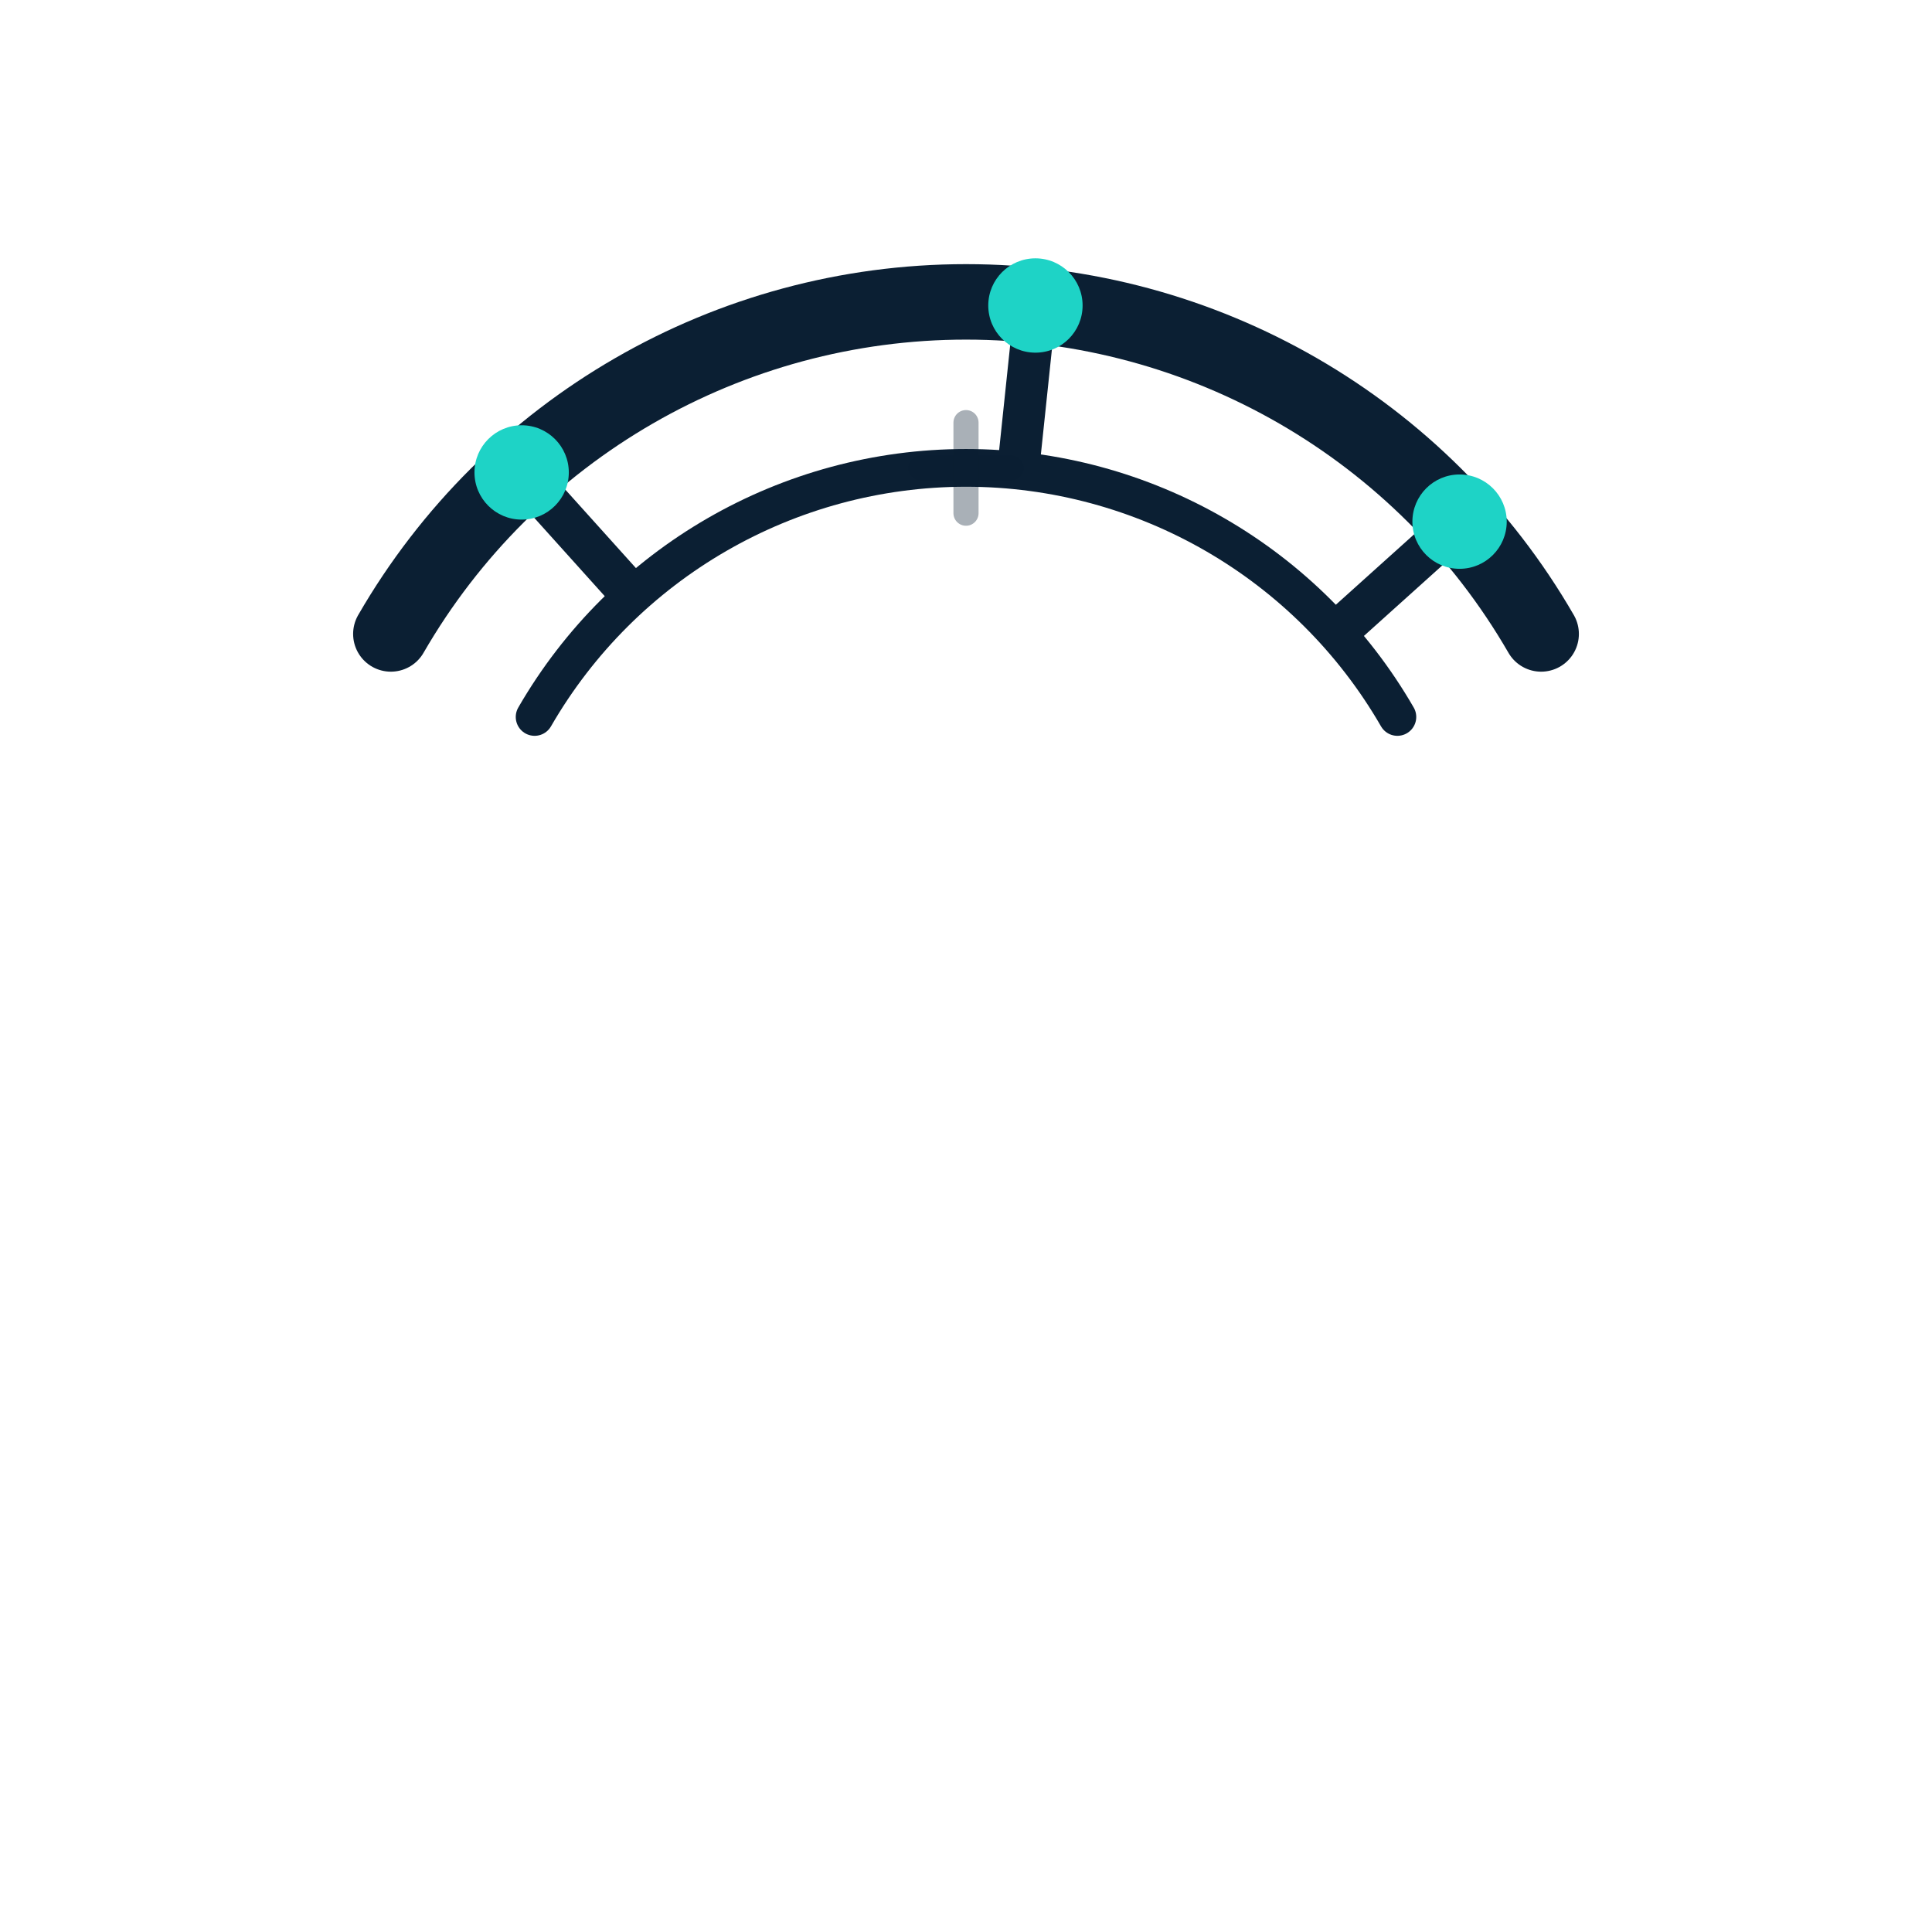
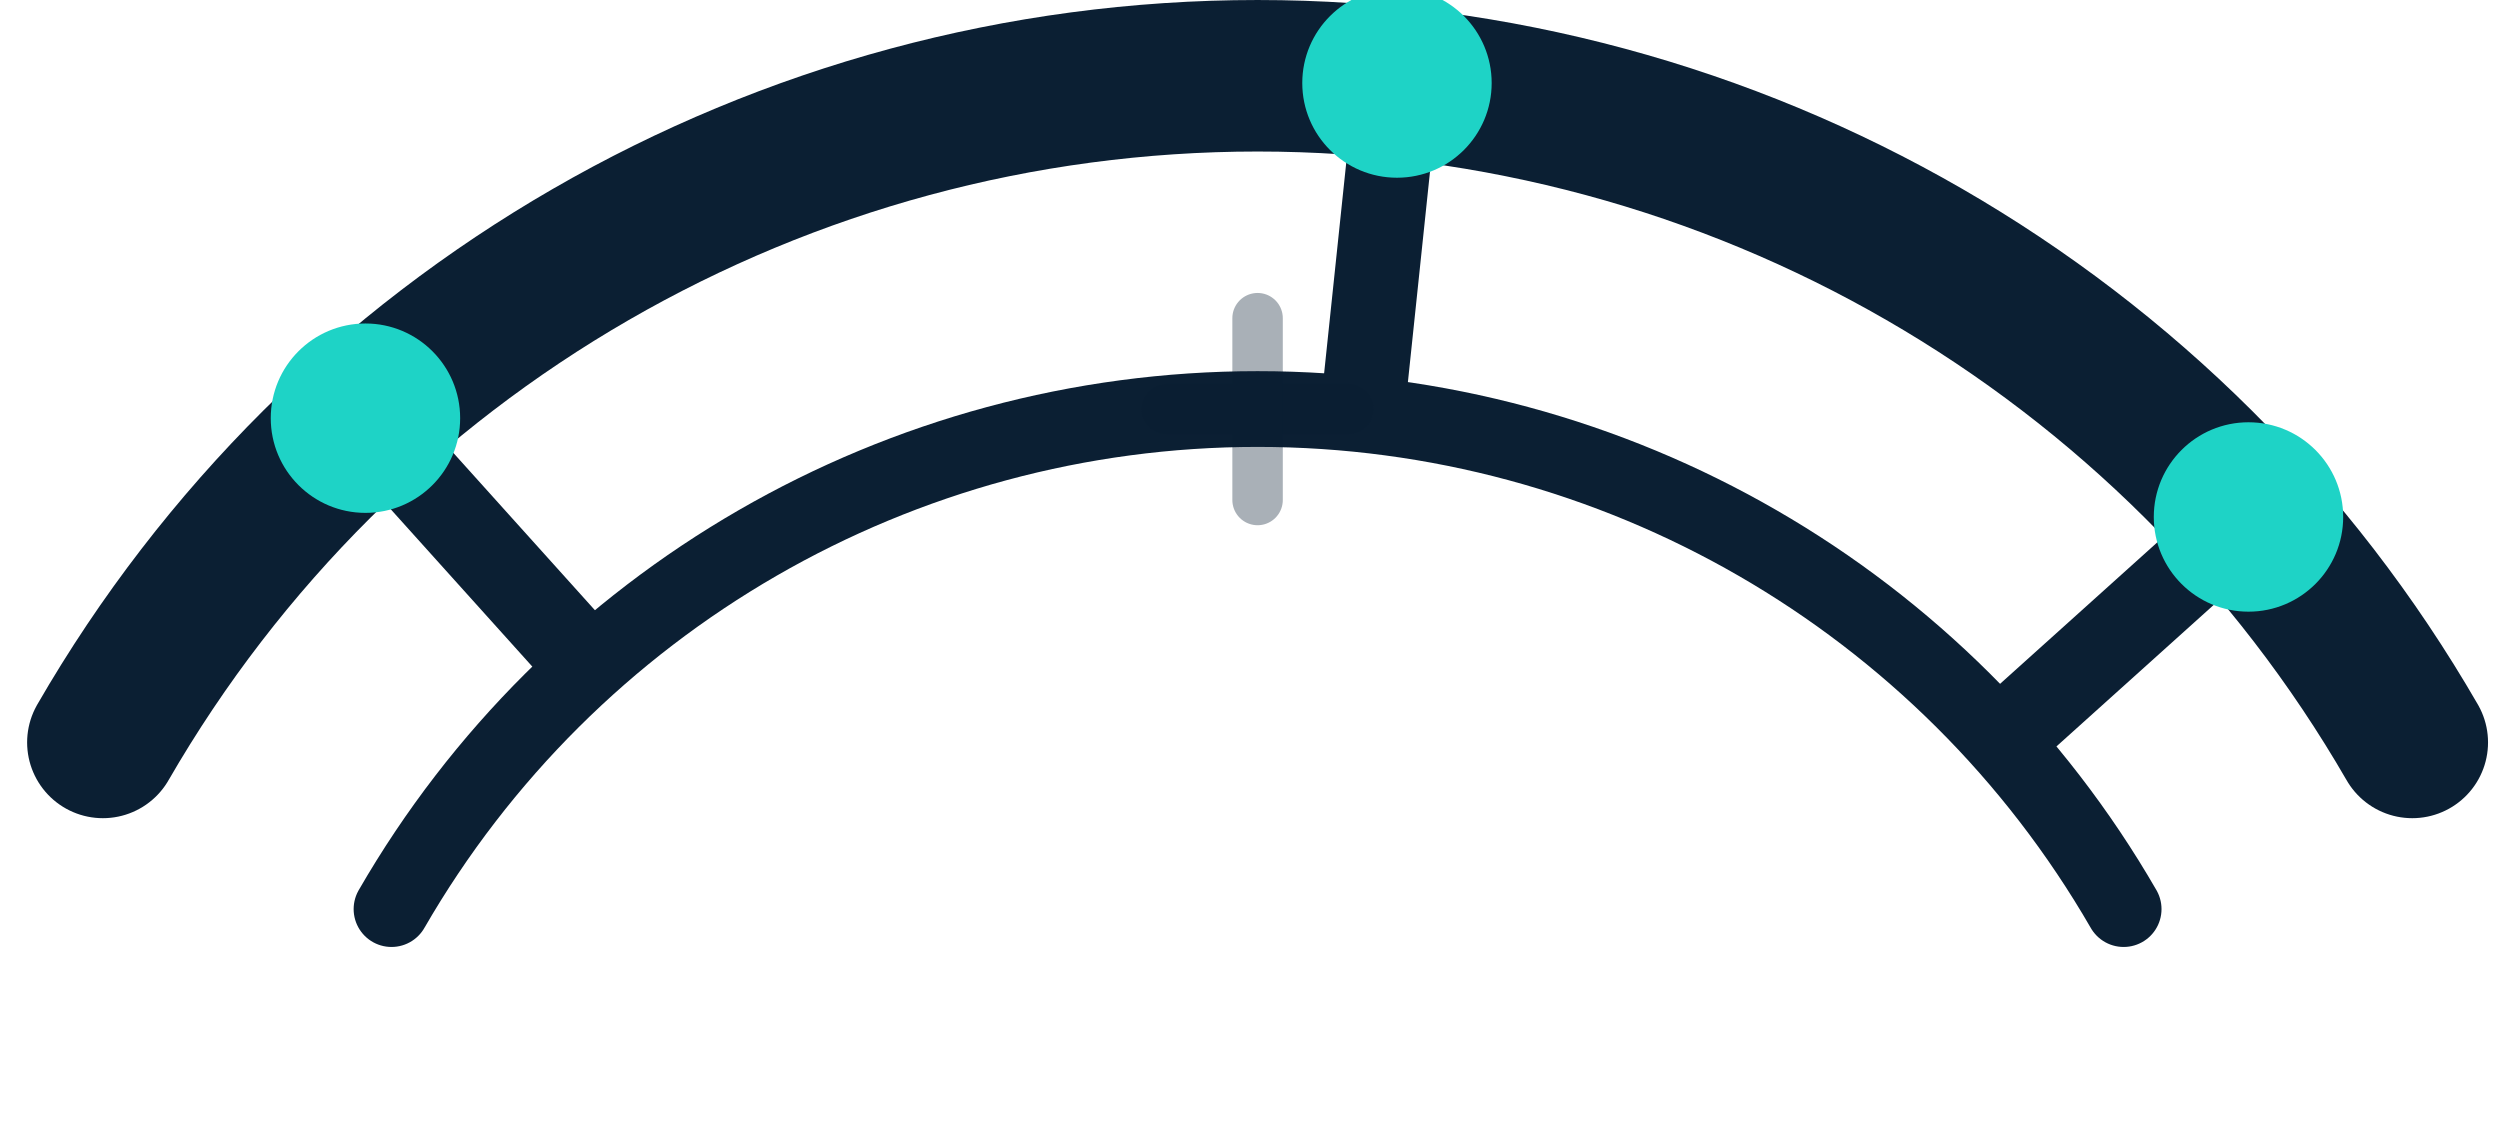
- <svg xmlns="http://www.w3.org/2000/svg" width="256" height="256" viewBox="0 0 256 256" role="img" aria-label="ArcKit logo">
+ <svg xmlns="http://www.w3.org/2000/svg" width="165" height="75" viewBox="0 0 165 75" role="img" aria-label="ArcKit logo">
  <g fill="none">
-     <path d="M 51.79,84.00 A 88.00,88.00 0 0 1 204.21,84.00" stroke="#0B1F33" stroke-width="10" stroke-linecap="round" />
-     <path d="M 70.84,95.00 A 66.00,66.00 0 0 1 185.16,95.00" stroke="#0B1F33" stroke-width="5.00" stroke-linecap="round" />
-     <line x1="82.50" y1="77.47" x2="69.12" y2="62.60" stroke="#0B1F33" stroke-width="5.56" stroke-linecap="round" />
-     <line x1="135.11" y1="60.37" x2="137.20" y2="40.48" stroke="#0B1F33" stroke-width="5.56" stroke-linecap="round" />
-     <line x1="178.53" y1="82.50" x2="193.40" y2="69.12" stroke="#0B1F33" stroke-width="5.56" stroke-linecap="round" />
-     <circle cx="69.12" cy="62.60" r="6.25" fill="#1ED3C6" />
-     <circle cx="137.20" cy="40.48" r="6.25" fill="#1ED3C6" />
-     <circle cx="193.40" cy="69.12" r="6.25" fill="#1ED3C6" />
-     <line x1="122.00" y1="62.00" x2="134.00" y2="62.00" stroke="#0B1F33" stroke-opacity="0.35" stroke-width="3.33" stroke-linecap="round" />
-     <line x1="128.00" y1="56.00" x2="128.00" y2="68.00" stroke="#0B1F33" stroke-opacity="0.35" stroke-width="3.33" stroke-linecap="round" />
+     <path d="M 6.79,49.00 A 88.00,88.00 0 0 1 159.21,49.00" stroke="#0B1F33" stroke-width="10" stroke-linecap="round" />
+     <path d="M 25.84,60.00 A 66.00,66.00 0 0 1 140.16,60.00" stroke="#0B1F33" stroke-width="5.00" stroke-linecap="round" />
+     <line x1="37.50" y1="42.47" x2="24.12" y2="27.60" stroke="#0B1F33" stroke-width="5.56" stroke-linecap="round" />
+     <line x1="90.11" y1="25.37" x2="92.20" y2="5.48" stroke="#0B1F33" stroke-width="5.56" stroke-linecap="round" />
+     <line x1="133.53" y1="47.50" x2="148.40" y2="34.12" stroke="#0B1F33" stroke-width="5.56" stroke-linecap="round" />
+     <circle cx="24.12" cy="27.60" r="6.25" fill="#1ED3C6" />
+     <circle cx="92.20" cy="5.48" r="6.25" fill="#1ED3C6" />
+     <circle cx="148.40" cy="34.12" r="6.25" fill="#1ED3C6" />
+     <line x1="77.00" y1="27.00" x2="89.00" y2="27.00" stroke="#0B1F33" stroke-opacity="0.35" stroke-width="3.33" stroke-linecap="round" />
+     <line x1="83.00" y1="21.00" x2="83.00" y2="33.00" stroke="#0B1F33" stroke-opacity="0.35" stroke-width="3.33" stroke-linecap="round" />
  </g>
</svg>
